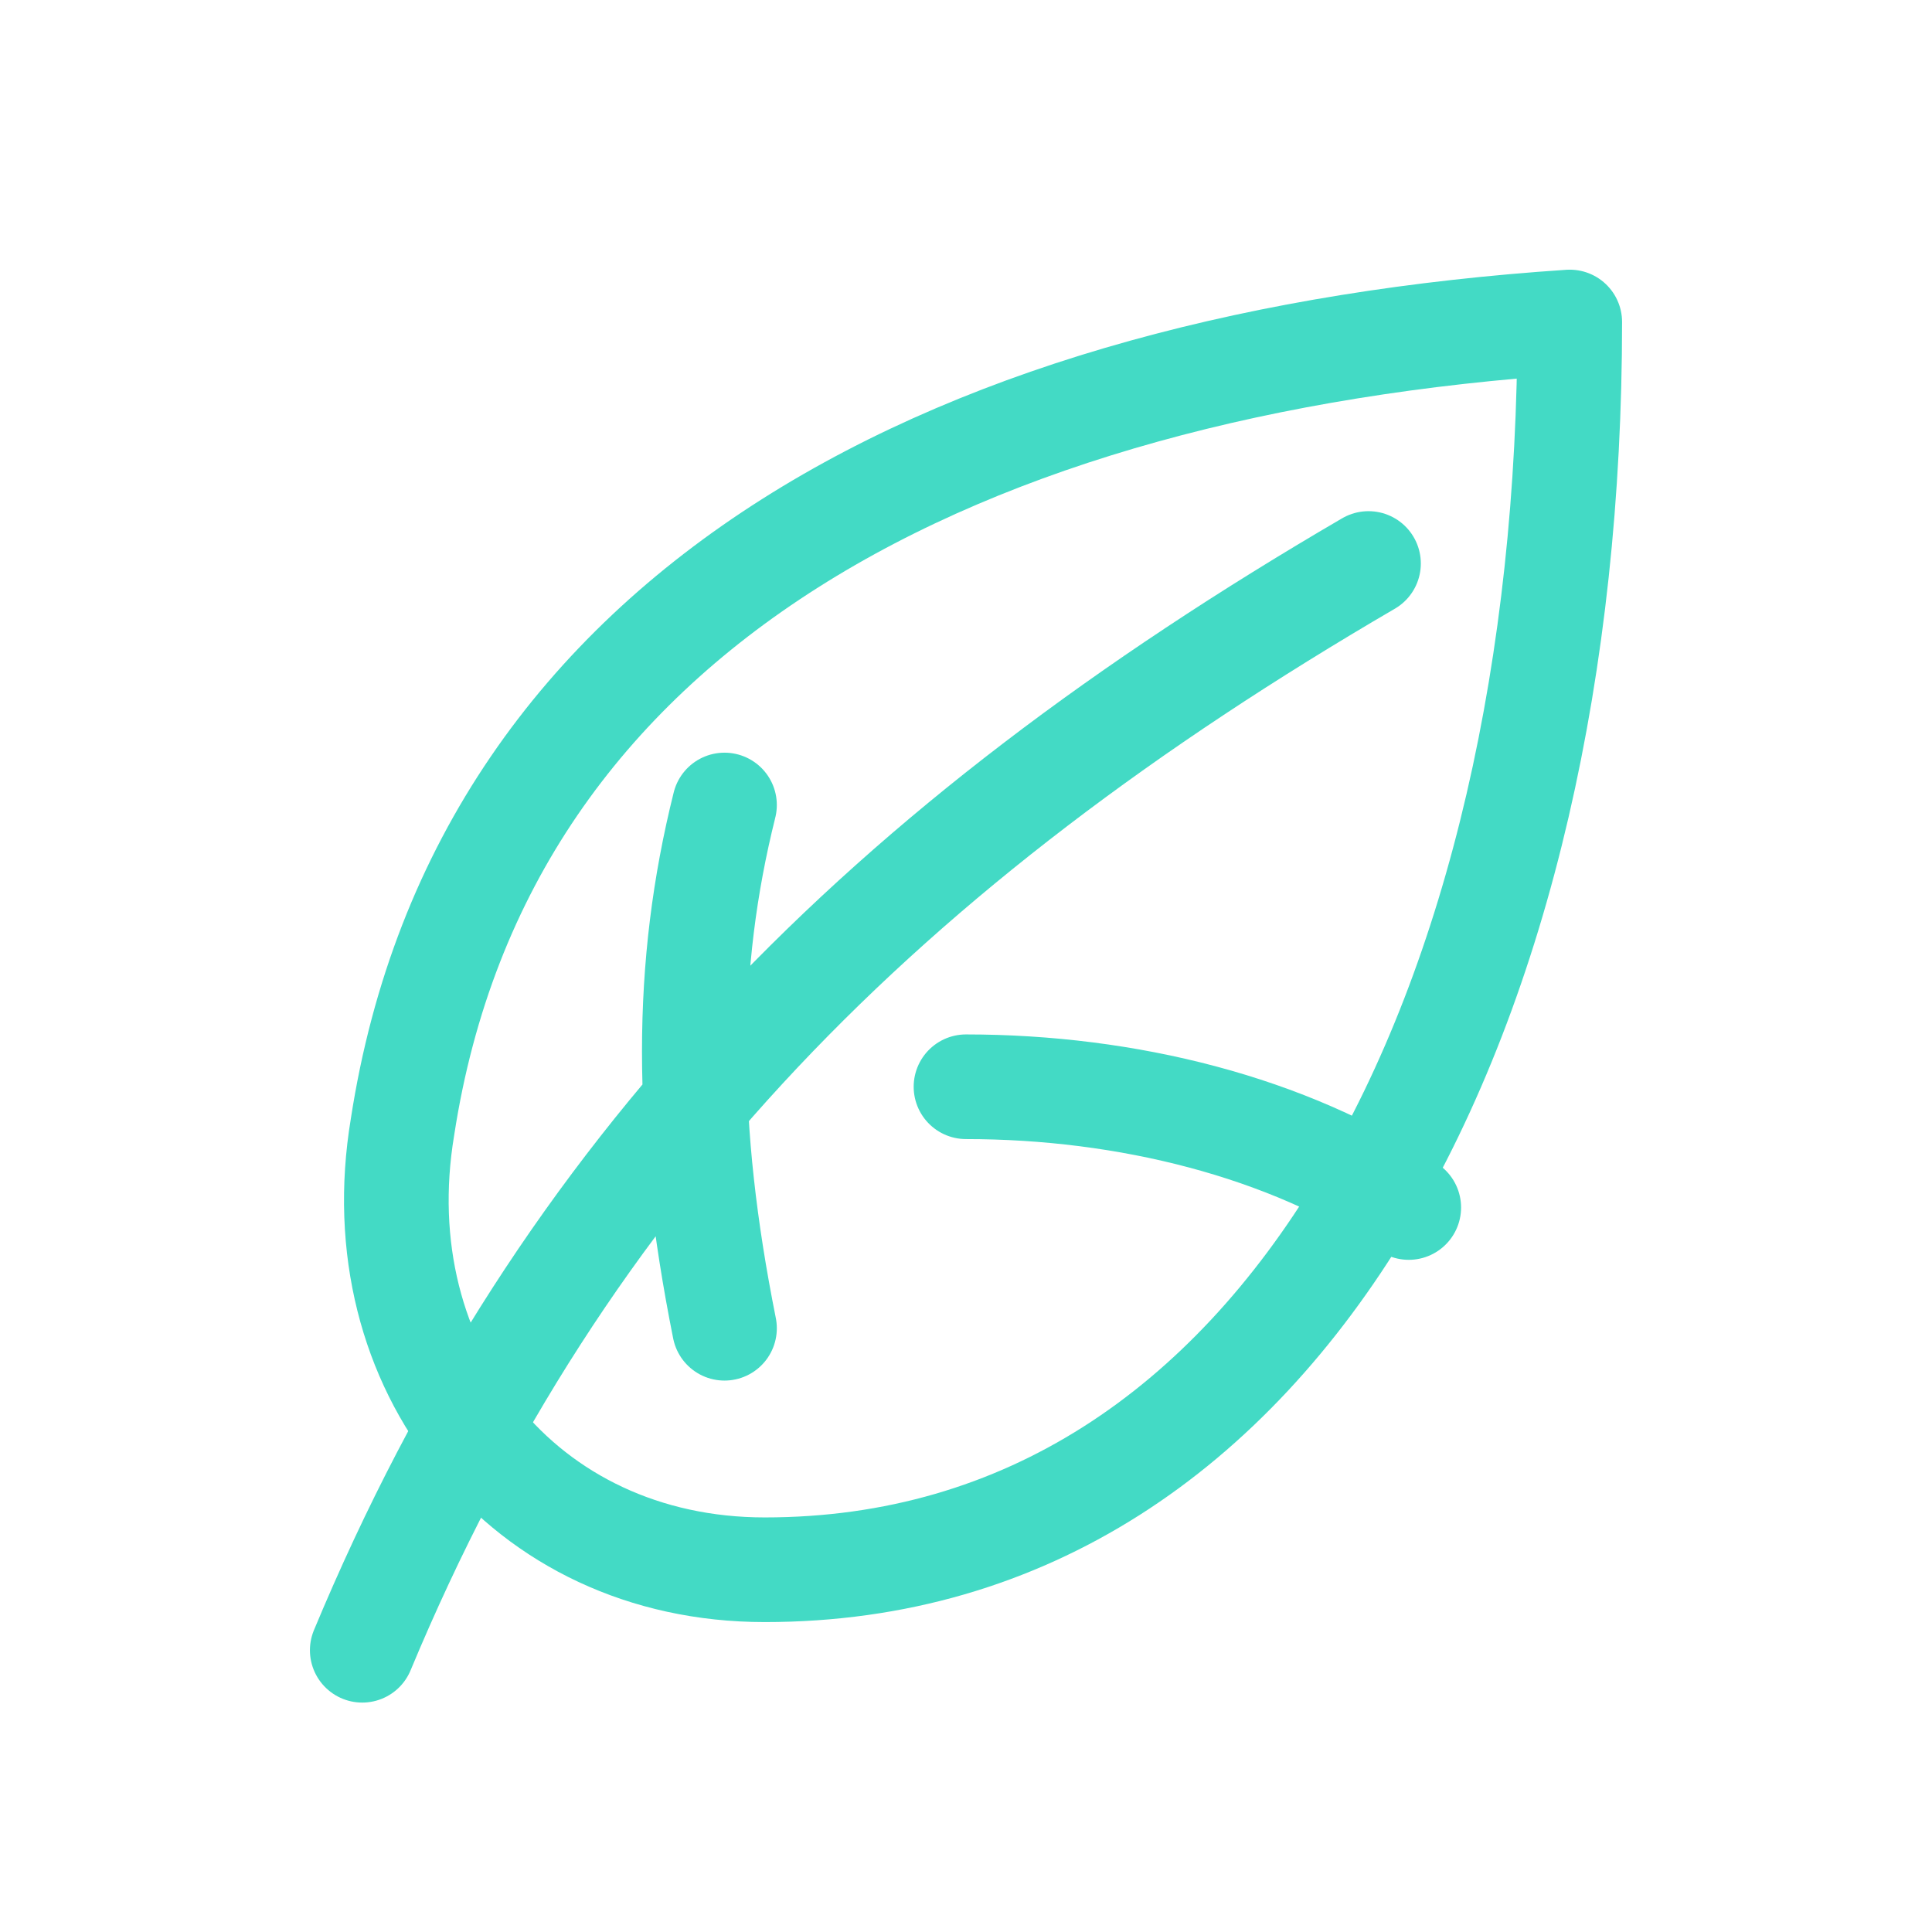
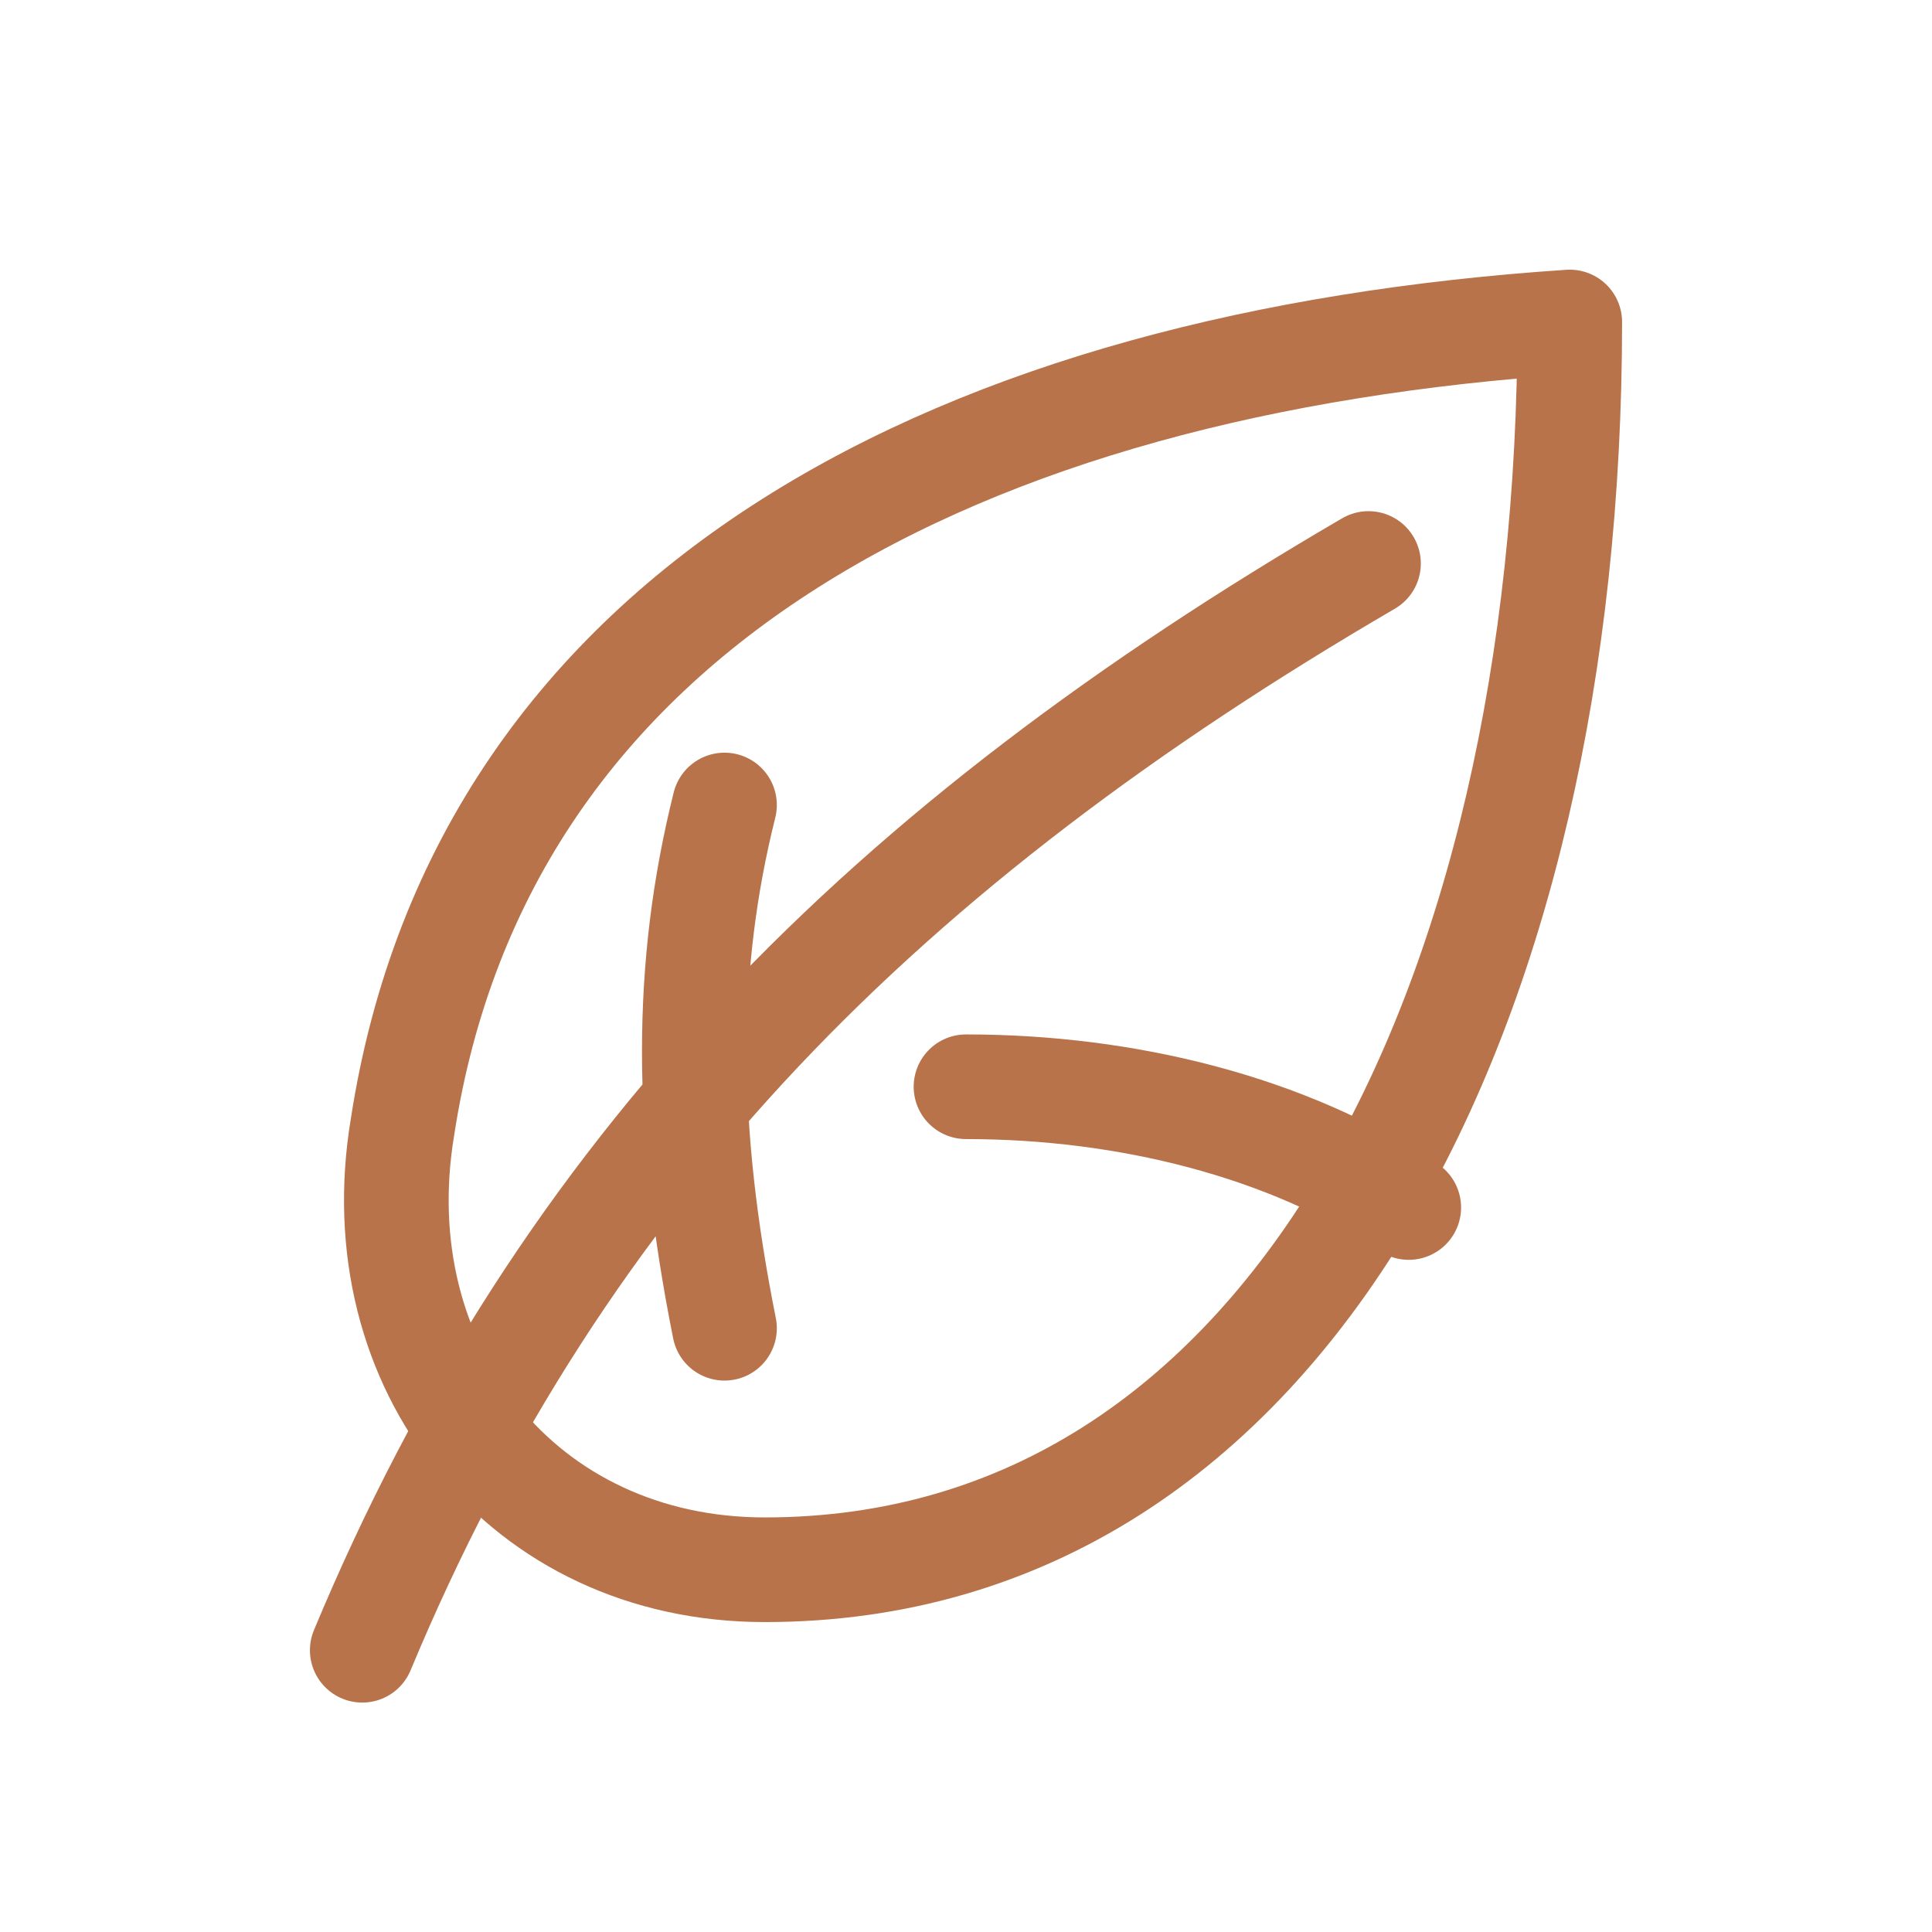
<svg xmlns="http://www.w3.org/2000/svg" width="48" height="48" viewBox="0 0 48 48" fill="none">
-   <path d="M39 8C24 9 12 15 10 28c-1 6 3 11 9 11 13 0 20-14 20-31Z" stroke="#43DAC5" stroke-width="2.6" stroke-linecap="round" stroke-linejoin="round" />
-   <path d="M9 41c5-12 13-20 25-27M18 33c-1-5-1-9 0-13M24 27c4 0 8 1 11 3" stroke="#43DAC5" stroke-width="2.6" stroke-linecap="round" />
+   <path d="M39 8C24 9 12 15 10 28c-1 6 3 11 9 11 13 0 20-14 20-31Z" stroke="#B8734B" stroke-width="2.6" stroke-linecap="round" stroke-linejoin="round" />
+   <path d="M9 41c5-12 13-20 25-27M18 33c-1-5-1-9 0-13M24 27c4 0 8 1 11 3" stroke="#B8734B" stroke-width="2.6" stroke-linecap="round" />
</svg>
